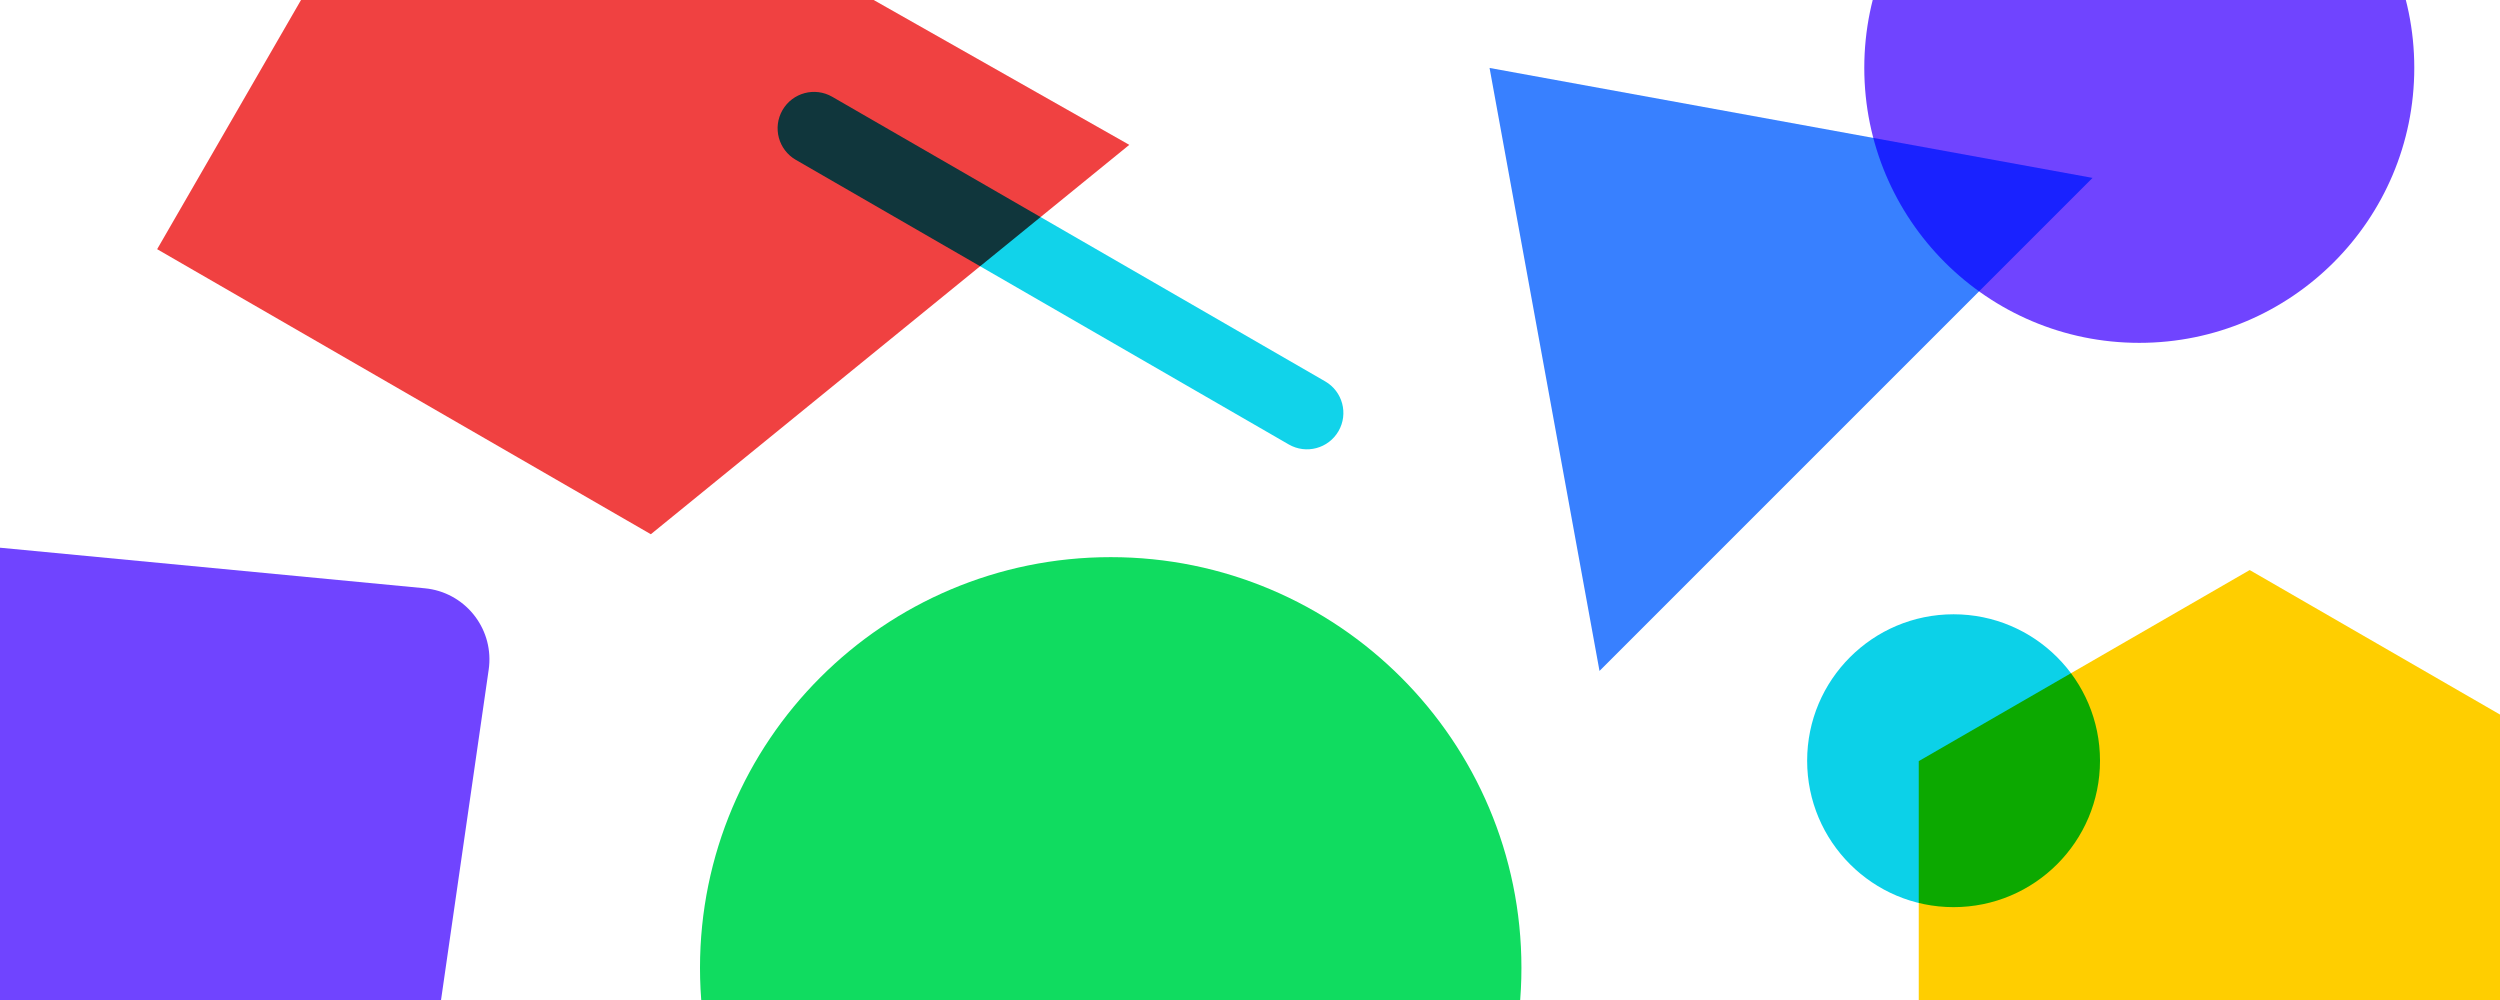
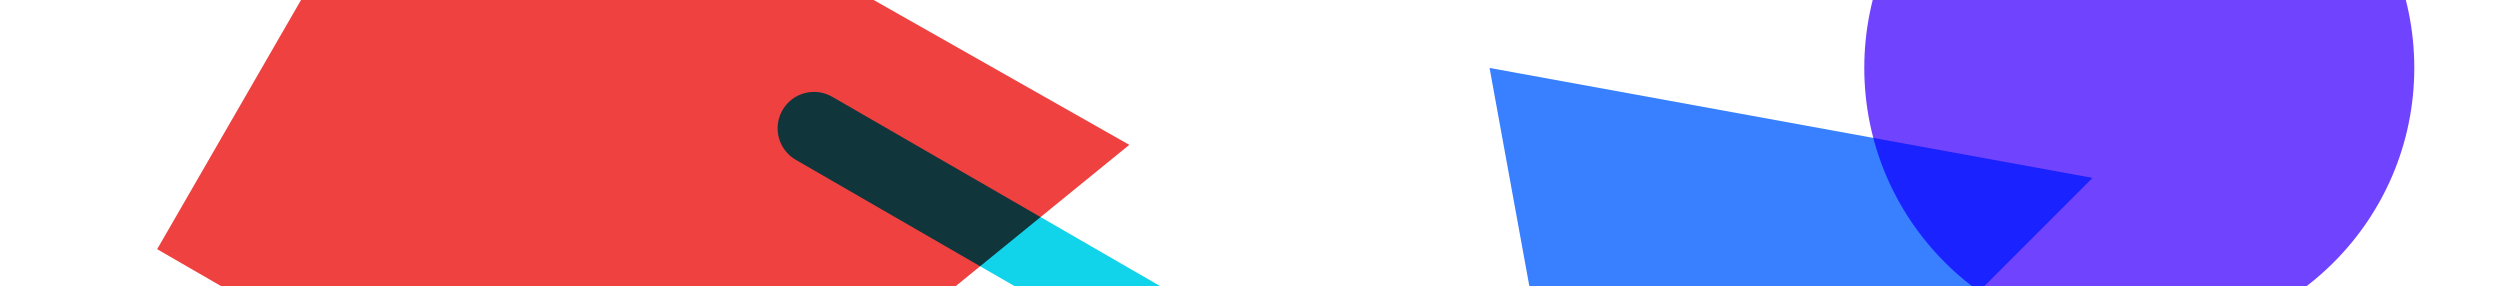
- <svg xmlns="http://www.w3.org/2000/svg" width="350" height="140" style="background:#f6f7f9">
+ <svg xmlns="http://www.w3.org/2000/svg" width="350" height="40" style="background:#f6f7f9">
  <g fill="none" fill-rule="evenodd">
    <path fill="#F04141" style="mix-blend-mode:multiply" d="M61.905-34.23l96.194 54.51-66.982 54.512L22 34.887z" />
    <circle fill="#10DC60" style="mix-blend-mode:multiply" cx="155.5" cy="135.5" r="57.5" />
    <path fill="#3880FF" style="mix-blend-mode:multiply" d="M208.538 9.513l84.417 15.392L223.93 93.93z" />
    <path fill="#FFCE00" style="mix-blend-mode:multiply" d="M268.625 106.557l46.332-26.75 46.332 26.75v53.5l-46.332 26.75-46.332-26.75z" />
    <circle fill="#7044FF" style="mix-blend-mode:multiply" cx="299.5" cy="9.5" r="38.5" />
    <rect fill="#11D3EA" style="mix-blend-mode:multiply" transform="rotate(-60 148.47 37.886)" x="143.372" y="-7.056" width="10.196" height="89.884" rx="5.098" />
    <path d="M-25.389 74.253l84.86 8.107c5.498.525 9.53 5.407 9.004 10.905a10 10 0 0 1-.057.477l-12.36 85.671a10.002 10.002 0 0 1-11.634 8.42l-86.351-15.226c-5.44-.959-9.07-6.145-8.112-11.584l13.851-78.551a10 10 0 0 1 10.799-8.219z" fill="#7044FF" style="mix-blend-mode:multiply" />
    <circle fill="#0CD1E8" style="mix-blend-mode:multiply" cx="273.5" cy="106.5" r="20.5" />
  </g>
</svg>
